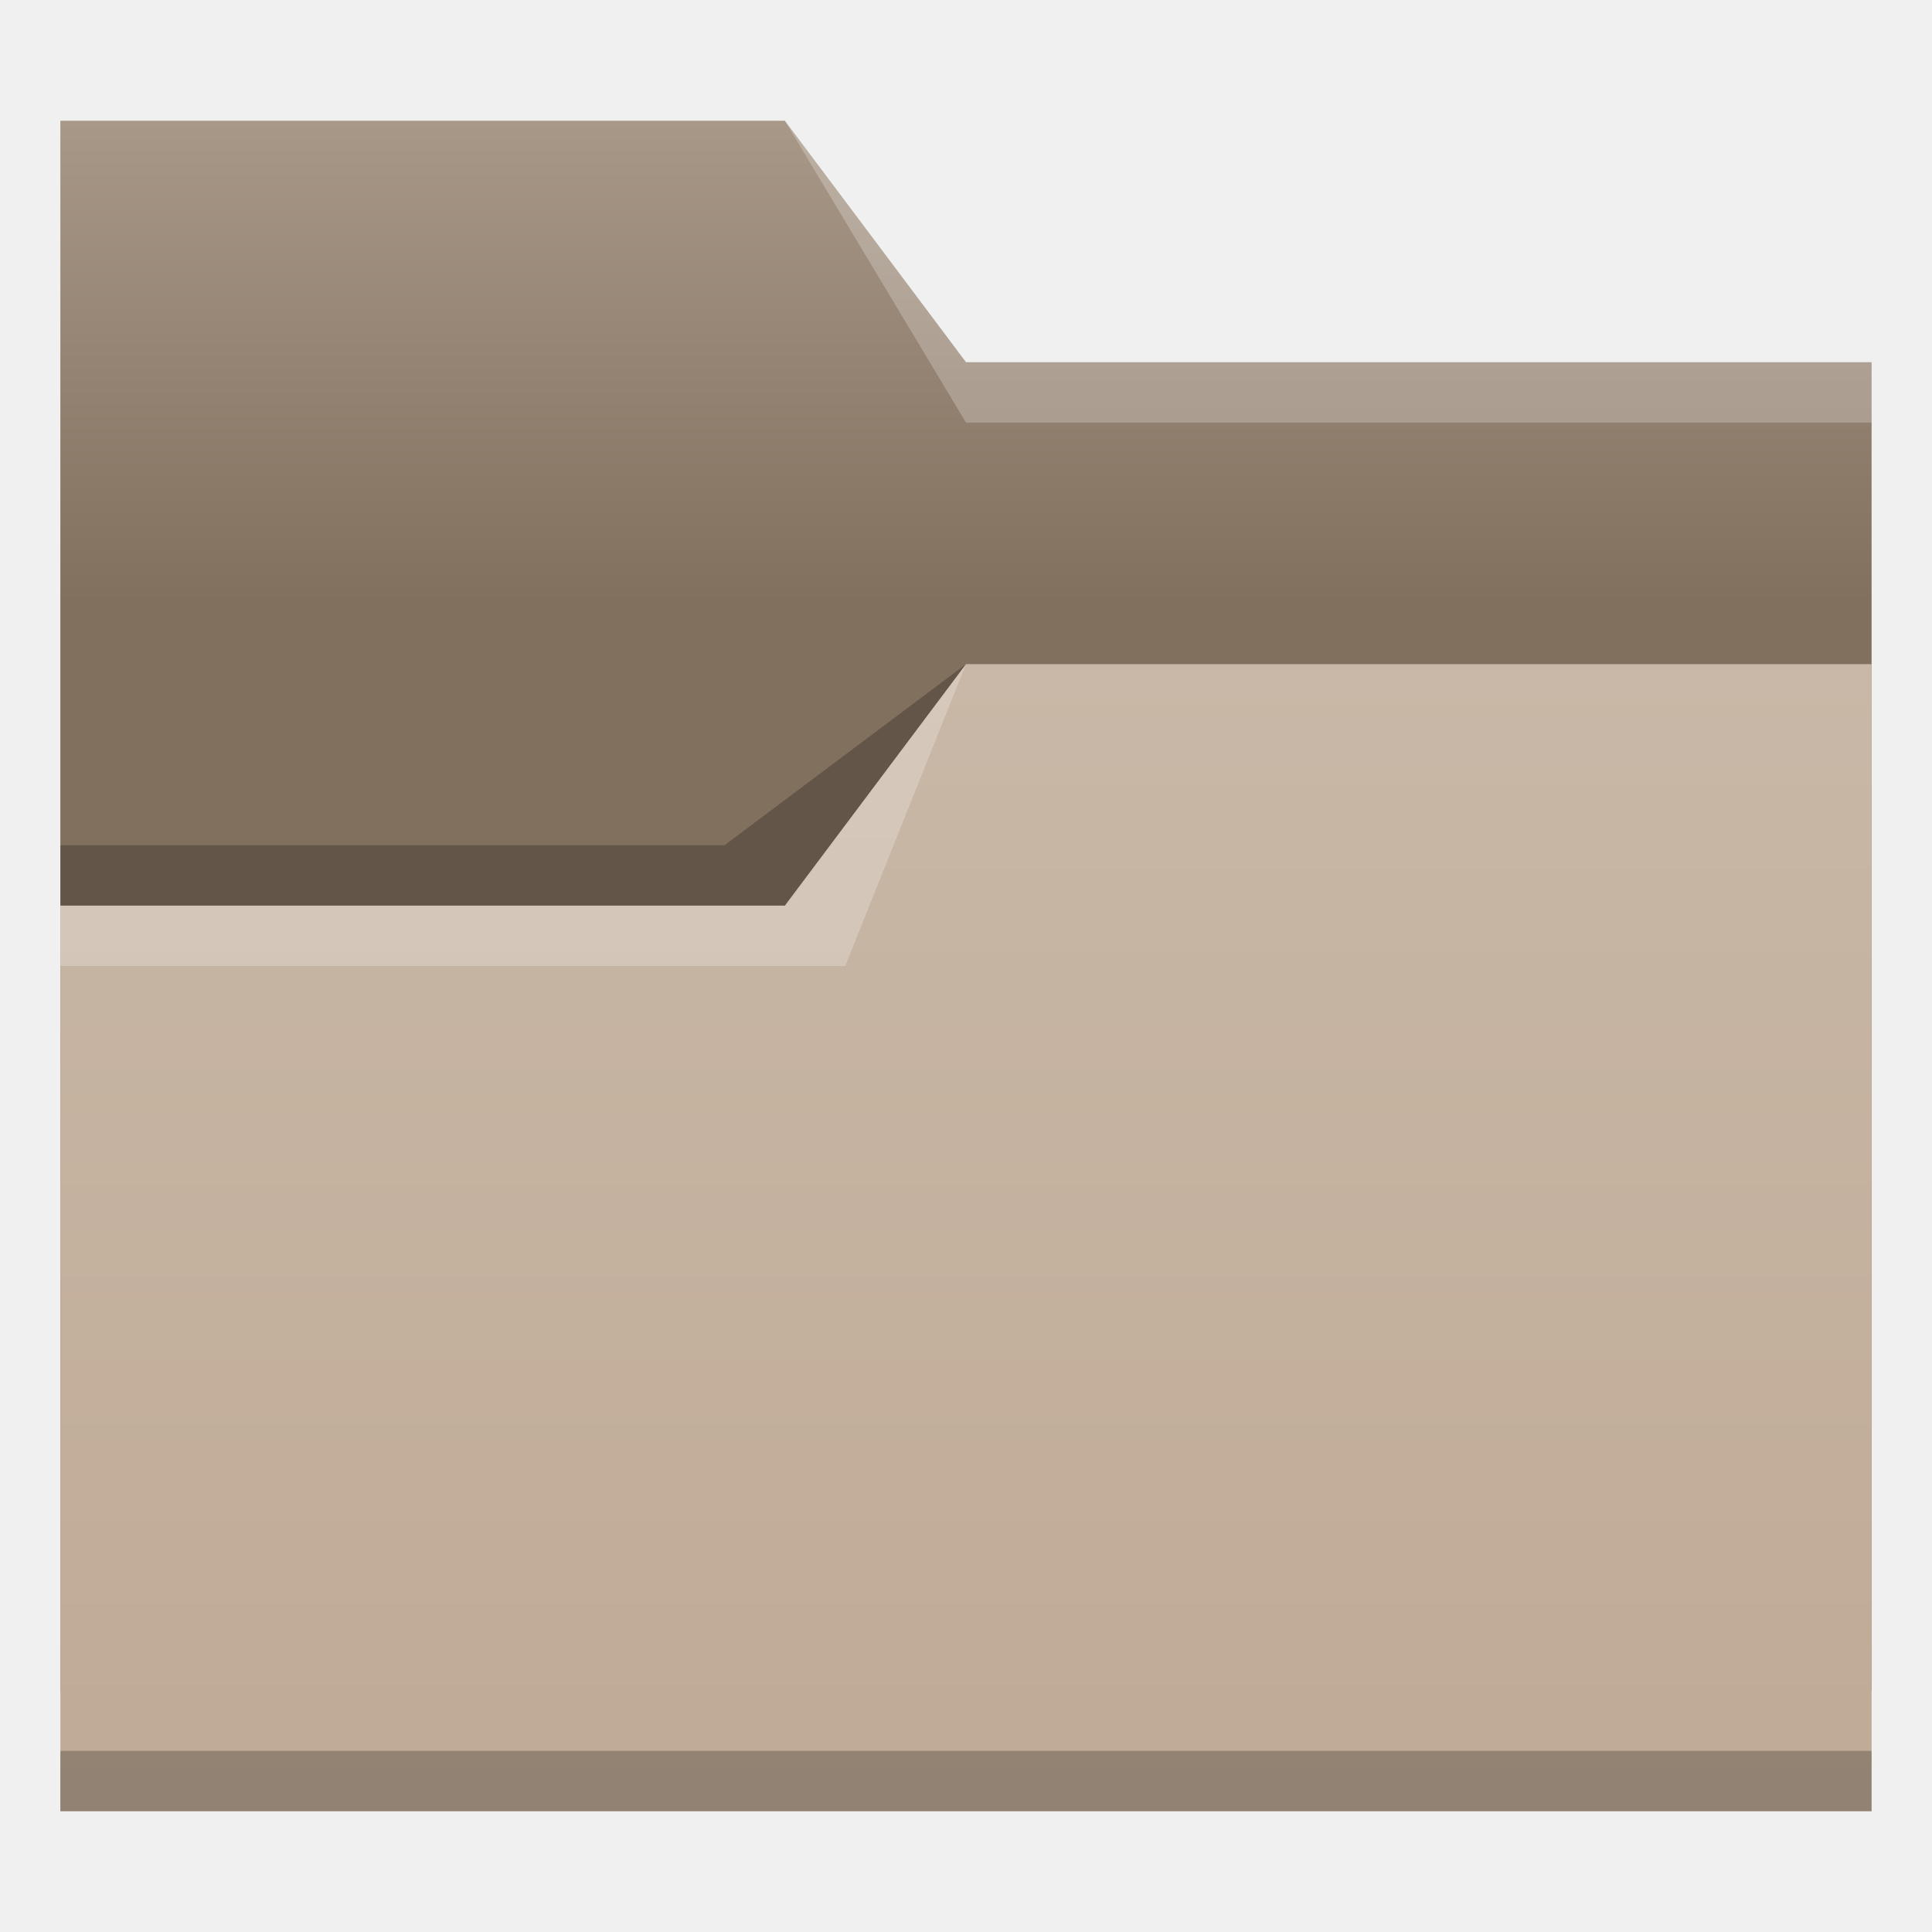
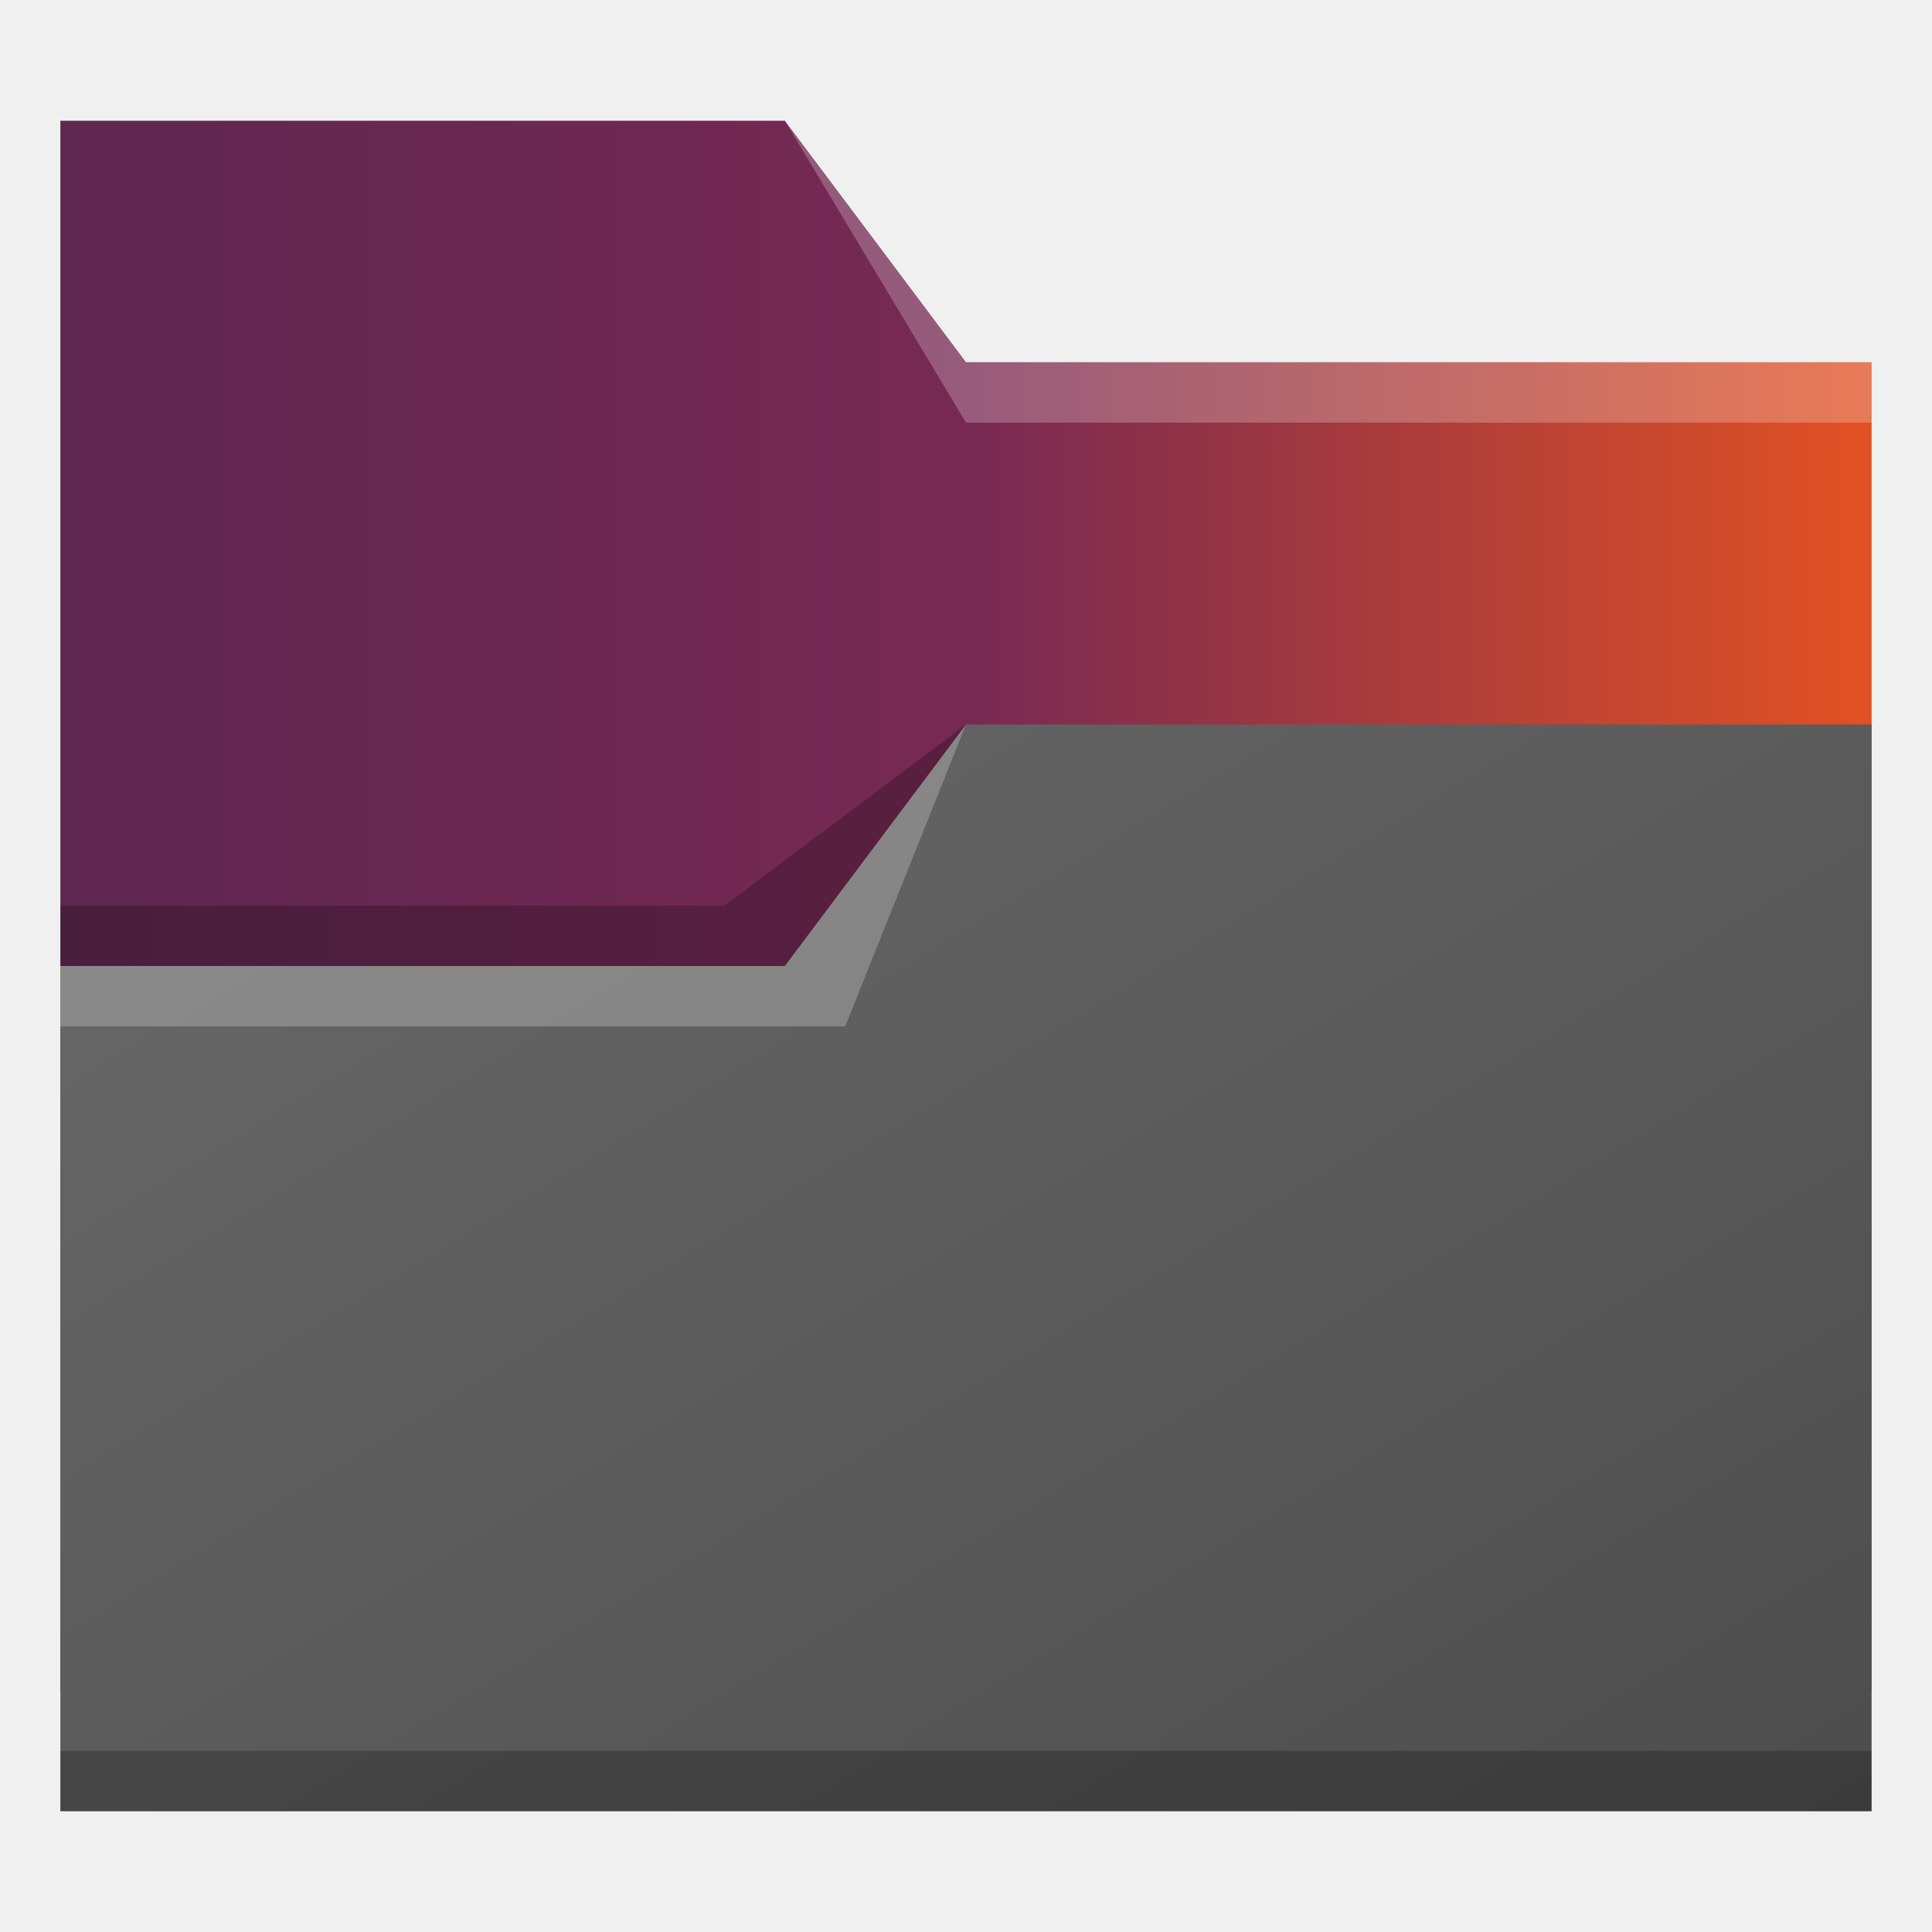
<svg xmlns="http://www.w3.org/2000/svg" xmlns:xlink="http://www.w3.org/1999/xlink" width="32" version="1.1" height="32" viewBox="0 0 32 32" id="svg2">
  <defs id="defs5455">
-     <linearGradient id="linearGradient835">
-       <stop style="stop-color:#82705e;stop-opacity:1;" offset="0" id="stop831" />
-       <stop style="stop-color:#a89888;stop-opacity:1" offset="1" id="stop833" />
+     <linearGradient id="linearGradient1383">
+       <stop style="stop-color:#5e2750;stop-opacity:1" offset="0" id="stop1377" />
+       <stop style="stop-color:#772953;stop-opacity:1" offset="0.484" id="stop1379" />
+       <stop style="stop-color:#e95420;stop-opacity:1" offset="1" id="stop1381" />
    </linearGradient>
    <linearGradient id="linearGradient4172-7-9">
      <stop style="stop-color:#4183d7" id="stop4174-9-8" />
      <stop offset="1" style="stop-color:#5b94df" id="stop4176-4-6" />
    </linearGradient>
-     <linearGradient xlink:href="#linearGradient4172-5" id="linearGradient4208" gradientUnits="userSpaceOnUse" x1="430.105" y1="541.798" x2="430.105" y2="495.798" gradientTransform="matrix(0.5172413,0,0,0.5,185.1035,278.899)" />
+     <linearGradient xlink:href="#linearGradient4172-5" id="linearGradient4208" gradientUnits="userSpaceOnUse" x1="445.571" y1="529.798" x2="416.571" y2="483.798" gradientTransform="matrix(0.5172413,0,0,0.5,185.1035,280.899)" />
    <linearGradient id="linearGradient4172-5">
-       <stop style="stop-color:#bda792" id="stop4174-6" />
-       <stop offset="1" style="stop-color:#c9b8a7" id="stop4176-6" />
+       <stop style="stop-color:#4d4d4d;stop-opacity:1" id="stop4174-6" />
+       <stop offset="1" style="stop-color:#666666;stop-opacity:1" id="stop4176-6" />
    </linearGradient>
-     <linearGradient xlink:href="#linearGradient835" id="linearGradient837" x1="406.571" y1="525.798" x2="406.571" y2="517.798" gradientUnits="userSpaceOnUse" />
+     <linearGradient xlink:href="#linearGradient1383" id="linearGradient837" x1="385.571" y1="517.798" x2="416.571" y2="517.798" gradientUnits="userSpaceOnUse" />
  </defs>
  <g id="layer1" transform="translate(-384.5714,-515.798)">
    <path style="fill:url(#linearGradient837);fill-opacity:1;fill-rule:evenodd;stroke:none;stroke-width:1px;stroke-linecap:butt;stroke-linejoin:miter;stroke-opacity:1" d="m 385.571,517.798 h 12 l 3,4 h 15 v 22 h -30 z" id="path4182" />
-     <path style="fill:url(#linearGradient4208);fill-opacity:1;fill-rule:evenodd;stroke:none;stroke-width:1px;stroke-linecap:butt;stroke-linejoin:miter;stroke-opacity:1" d="m 385.571,530.798 h 12 l 3,-4 h 15 l -1e-5,19 h -30 z" id="path4186" />
+     <path style="fill:url(#linearGradient4208);fill-opacity:1;fill-rule:evenodd;stroke:none;stroke-width:1px;stroke-linecap:butt;stroke-linejoin:miter;stroke-opacity:1" d="m 385.571,531.798 h 12 l 3,-4 h 15 l -2e-5,18 h -30 z" id="path4186" />
    <path style="fill-opacity:0.235" id="path4192" d="m 385.571,544.798 v 1 h 0.517 28.966 0.517 v -1 h -0.517 -28.966 z" />
-     <path d="m 385.571,530.798 v 1 h 13 l 2,-5 -3,4 z" id="path4224" style="fill:#ffffff;fill-opacity:0.235;fill-rule:evenodd" />
-     <path d="m 400.571,526.798 -4,3 h -11 v 1 h 7 5 z" id="path4306-3" style="fill-opacity:0.235;fill-rule:evenodd" />
+     <path d="m 385.571,531.798 v 1 h 13 l 2,-5 -3,4 z" id="path4224" style="fill:#ffffff;fill-opacity:0.235;fill-rule:evenodd" />
+     <path d="m 400.571,527.798 -4,3 h -11 v 1 h 7 5 z" id="path4306-3" style="fill-opacity:0.235;fill-rule:evenodd" />
    <path style="fill:#ffffff;fill-opacity:0.235;fill-rule:evenodd" id="path4204" d="m 397.571,517.798 3,5 h 15 v -1 h -15 z" />
  </g>
</svg>
